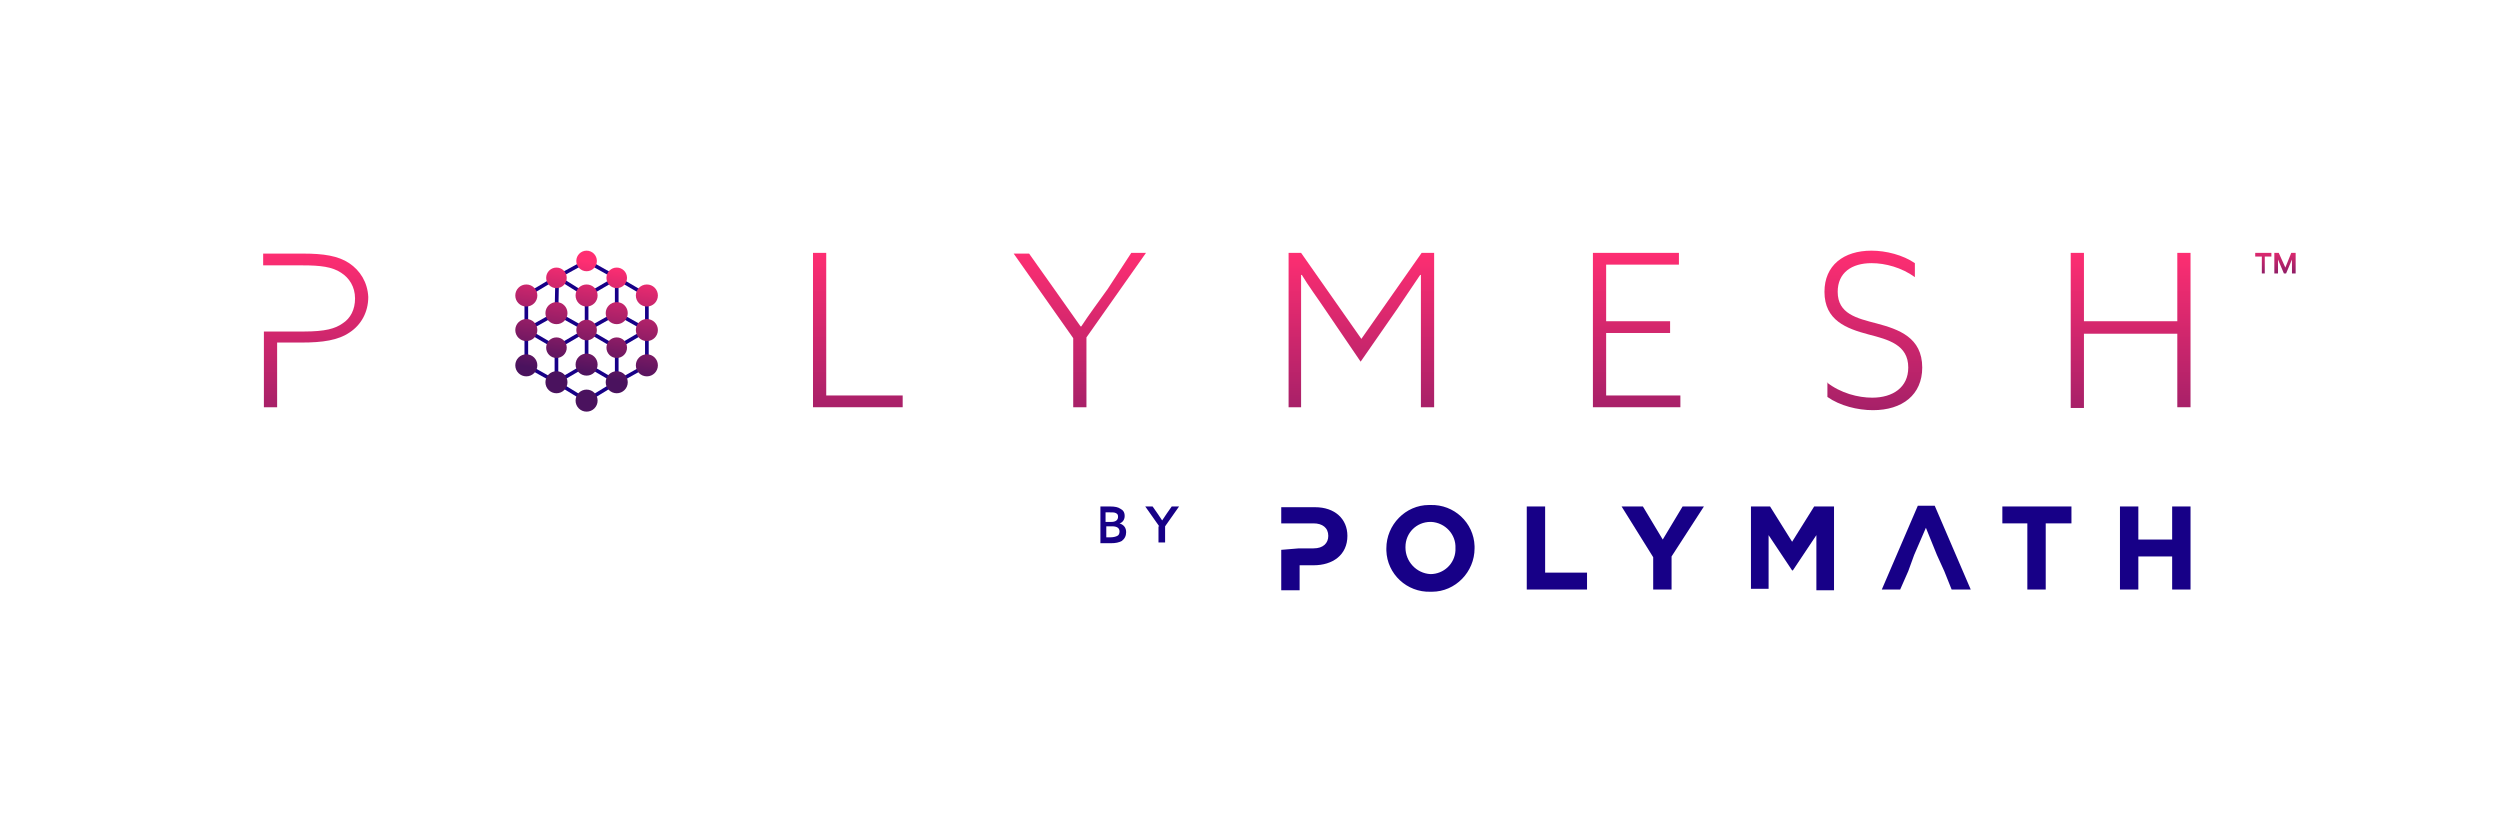
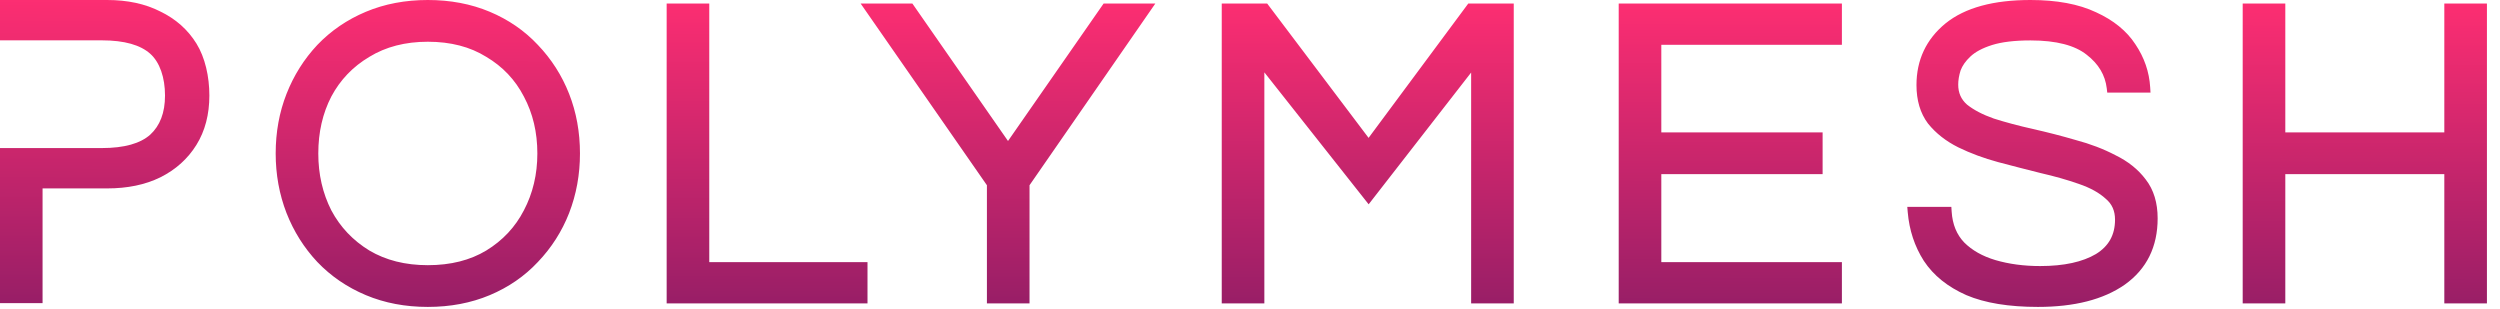
- <svg xmlns="http://www.w3.org/2000/svg" version="1.1" id="Layer_1" x="0px" y="0px" viewBox="0 0 340.1 112.5" style="enable-background:new 0 0 340.1 112.5;" xml:space="preserve">
-   <style type="text/css">
- 	.st0{fill:none;stroke:#170087;stroke-width:0.5;stroke-linecap:round;stroke-linejoin:round;stroke-miterlimit:10;}
- 	.st1{fill:url(#SVGID_1_);}
- 	.st2{fill:url(#SVGID_2_);}
- 	.st3{fill:url(#SVGID_3_);}
- 	.st4{fill:url(#SVGID_4_);}
- 	.st5{fill:url(#SVGID_5_);}
- 	.st6{fill:url(#SVGID_6_);}
- 	.st7{fill:url(#SVGID_7_);}
- 	.st8{fill:url(#SVGID_8_);}
- 	.st9{fill:url(#SVGID_9_);}
- 	.st10{fill:url(#SVGID_10_);}
- 	.st11{fill:url(#SVGID_11_);}
- 	.st12{fill:url(#SVGID_12_);}
- 	.st13{fill:url(#SVGID_13_);}
- 	.st14{fill:url(#SVGID_14_);}
- 	.st15{fill:url(#SVGID_15_);}
- 	.st16{fill:url(#SVGID_16_);}
- 	.st17{fill:url(#SVGID_17_);}
- 	.st18{fill:url(#SVGID_18_);}
- 	.st19{fill:url(#SVGID_19_);}
- 	.st20{fill:url(#SVGID_20_);}
- 	.st21{fill:url(#SVGID_21_);}
- 	.st22{fill:url(#SVGID_22_);}
- 	.st23{fill:url(#SVGID_23_);}
- 	.st24{fill:url(#SVGID_24_);}
- 	.st25{fill:url(#SVGID_25_);}
- 	.st26{fill:url(#SVGID_26_);}
- 	.st27{fill:url(#SVGID_27_);}
- 	.st28{fill:url(#SVGID_28_);}
- 	.st29{fill:#170087;}
- </style>
-   <g>
-     <g>
-       <g>
-         <g>
-           <polyline class="st0" points="83.9,47.3 83.9,52 79.8,54.5 75.7,52 71.6,49.7 71.6,44.9 71.6,40.2 75.8,37.7 75.7,42.6       71.6,44.9 75.7,47.3 75.7,52 79.8,49.6 83.9,52 88,49.7 88,44.9 83.9,42.6     " />
-           <polyline class="st0" points="75.7,47.3 79.8,44.9 75.7,42.6     " />
-           <polyline class="st0" points="79.8,49.6 79.8,44.9 83.9,42.6 83.9,37.8 88,40.2 88,44.9 83.9,47.3 79.8,44.9 79.8,40.2       83.9,37.8 79.8,35.5 75.8,37.7 79.8,40.2     " />
-         </g>
-         <g>
-           <linearGradient id="SVGID_1_" gradientUnits="userSpaceOnUse" x1="79.821" y1="35.54" x2="77.472" y2="50.812">
-             <stop offset="0" style="stop-color:#FF2E72" />
-             <stop offset="1" style="stop-color:#4A125E" />
-           </linearGradient>
-           <circle class="st1" cx="79.8" cy="35.5" r="1.4" />
-           <linearGradient id="SVGID_2_" gradientUnits="userSpaceOnUse" x1="80.527" y1="35.648" x2="78.177" y2="50.921">
-             <stop offset="0" style="stop-color:#FF2E72" />
-             <stop offset="1" style="stop-color:#4A125E" />
-           </linearGradient>
-           <circle class="st2" cx="79.8" cy="40.2" r="1.5" />
-           <linearGradient id="SVGID_3_" gradientUnits="userSpaceOnUse" x1="84.163" y1="36.208" x2="81.814" y2="51.48">
-             <stop offset="0" style="stop-color:#FF2E72" />
-             <stop offset="1" style="stop-color:#4A125E" />
-           </linearGradient>
-           <circle class="st3" cx="83.9" cy="37.8" r="1.4" />
-           <linearGradient id="SVGID_4_" gradientUnits="userSpaceOnUse" x1="76.18" y1="34.98" x2="73.831" y2="50.252">
-             <stop offset="0" style="stop-color:#FF2E72" />
-             <stop offset="1" style="stop-color:#4A125E" />
-           </linearGradient>
-           <circle class="st4" cx="75.7" cy="37.8" r="1.4" />
-           <linearGradient id="SVGID_5_" gradientUnits="userSpaceOnUse" x1="84.87" y1="36.317" x2="82.521" y2="51.589">
-             <stop offset="0" style="stop-color:#FF2E72" />
-             <stop offset="1" style="stop-color:#4A125E" />
-           </linearGradient>
-           <circle class="st5" cx="83.9" cy="42.6" r="1.5" />
-           <linearGradient id="SVGID_6_" gradientUnits="userSpaceOnUse" x1="76.887" y1="35.088" x2="74.537" y2="50.361">
-             <stop offset="0" style="stop-color:#FF2E72" />
-             <stop offset="1" style="stop-color:#4A125E" />
-           </linearGradient>
-           <circle class="st6" cx="75.7" cy="42.6" r="1.5" />
-           <linearGradient id="SVGID_7_" gradientUnits="userSpaceOnUse" x1="81.239" y1="35.758" x2="78.89" y2="51.03">
-             <stop offset="0" style="stop-color:#FF2E72" />
-             <stop offset="1" style="stop-color:#4A125E" />
-           </linearGradient>
-           <circle class="st7" cx="79.8" cy="44.9" r="1.4" />
-           <linearGradient id="SVGID_8_" gradientUnits="userSpaceOnUse" x1="81.945" y1="35.867" x2="79.595" y2="51.139">
-             <stop offset="0" style="stop-color:#FF2E72" />
-             <stop offset="1" style="stop-color:#4A125E" />
-           </linearGradient>
-           <circle class="st8" cx="79.8" cy="49.6" r="1.5" />
-           <linearGradient id="SVGID_9_" gradientUnits="userSpaceOnUse" x1="85.582" y1="36.426" x2="83.232" y2="51.698">
-             <stop offset="0" style="stop-color:#FF2E72" />
-             <stop offset="1" style="stop-color:#4A125E" />
-           </linearGradient>
-           <circle class="st9" cx="83.9" cy="47.3" r="1.4" />
-           <linearGradient id="SVGID_10_" gradientUnits="userSpaceOnUse" x1="77.599" y1="35.198" x2="75.249" y2="50.47">
-             <stop offset="0" style="stop-color:#FF2E72" />
-             <stop offset="1" style="stop-color:#4A125E" />
-           </linearGradient>
-           <circle class="st10" cx="75.7" cy="47.3" r="1.4" />
-           <linearGradient id="SVGID_11_" gradientUnits="userSpaceOnUse" x1="86.288" y1="36.535" x2="83.939" y2="51.807">
-             <stop offset="0" style="stop-color:#FF2E72" />
-             <stop offset="1" style="stop-color:#4A125E" />
-           </linearGradient>
-           <circle class="st11" cx="83.9" cy="52" r="1.5" />
-           <linearGradient id="SVGID_12_" gradientUnits="userSpaceOnUse" x1="78.305" y1="35.307" x2="75.956" y2="50.579">
-             <stop offset="0" style="stop-color:#FF2E72" />
-             <stop offset="1" style="stop-color:#4A125E" />
-           </linearGradient>
-           <circle class="st12" cx="75.7" cy="52" r="1.5" />
-           <linearGradient id="SVGID_13_" gradientUnits="userSpaceOnUse" x1="82.672" y1="35.978" x2="80.322" y2="51.251">
-             <stop offset="0" style="stop-color:#FF2E72" />
-             <stop offset="1" style="stop-color:#4A125E" />
-           </linearGradient>
-           <circle class="st13" cx="79.8" cy="54.5" r="1.5" />
-           <linearGradient id="SVGID_14_" gradientUnits="userSpaceOnUse" x1="88.526" y1="36.879" x2="86.177" y2="52.151">
-             <stop offset="0" style="stop-color:#FF2E72" />
-             <stop offset="1" style="stop-color:#4A125E" />
-           </linearGradient>
-           <circle class="st14" cx="88" cy="40.2" r="1.5" />
-           <linearGradient id="SVGID_15_" gradientUnits="userSpaceOnUse" x1="89.235" y1="36.988" x2="86.886" y2="52.26">
-             <stop offset="0" style="stop-color:#FF2E72" />
-             <stop offset="1" style="stop-color:#4A125E" />
-           </linearGradient>
-           <circle class="st15" cx="88" cy="44.9" r="1.5" />
-           <linearGradient id="SVGID_16_" gradientUnits="userSpaceOnUse" x1="89.948" y1="37.098" x2="87.599" y2="52.37">
-             <stop offset="0" style="stop-color:#FF2E72" />
-             <stop offset="1" style="stop-color:#4A125E" />
-           </linearGradient>
-           <circle class="st16" cx="88" cy="49.7" r="1.5" />
-           <linearGradient id="SVGID_17_" gradientUnits="userSpaceOnUse" x1="72.524" y1="34.417" x2="70.174" y2="49.689">
-             <stop offset="0" style="stop-color:#FF2E72" />
-             <stop offset="1" style="stop-color:#4A125E" />
-           </linearGradient>
-           <circle class="st17" cx="71.6" cy="40.2" r="1.5" />
-           <linearGradient id="SVGID_18_" gradientUnits="userSpaceOnUse" x1="73.233" y1="34.526" x2="70.883" y2="49.798">
-             <stop offset="0" style="stop-color:#FF2E72" />
-             <stop offset="1" style="stop-color:#4A125E" />
-           </linearGradient>
-           <circle class="st18" cx="71.6" cy="44.9" r="1.5" />
-           <linearGradient id="SVGID_19_" gradientUnits="userSpaceOnUse" x1="73.946" y1="34.636" x2="71.596" y2="49.908">
-             <stop offset="0" style="stop-color:#FF2E72" />
-             <stop offset="1" style="stop-color:#4A125E" />
-           </linearGradient>
-           <circle class="st19" cx="71.6" cy="49.7" r="1.5" />
-         </g>
-       </g>
-       <g>
-         <g>
-           <g>
-             <g>
-               <linearGradient id="SVGID_20_" gradientUnits="userSpaceOnUse" x1="42.941" y1="34.043" x2="42.941" y2="78.295">
-                 <stop offset="0" style="stop-color:#FF2E72" />
-                 <stop offset="1" style="stop-color:#4A125E" />
-               </linearGradient>
-               <path class="st20" d="M47.5,35.8c-1.5-1-3.5-1.3-6.2-1.3h-5.5v1.6h1.8h3.6c2.4,0,4,0.2,5.2,1c1.1,0.7,1.9,1.9,1.9,3.5        c0,1.5-0.6,2.7-1.7,3.4c-1,0.7-2.3,1.1-5.3,1.1h-3.6h-1.8v10.3h1.8v-8.8H41c2.9,0,5-0.3,6.6-1.4c1.5-1,2.5-2.7,2.5-4.8        C50,38.4,49,36.8,47.5,35.8z" />
-               <linearGradient id="SVGID_21_" gradientUnits="userSpaceOnUse" x1="116.67" y1="34.043" x2="116.67" y2="78.295">
-                 <stop offset="0" style="stop-color:#FF2E72" />
-                 <stop offset="1" style="stop-color:#4A125E" />
-               </linearGradient>
-               <path class="st21" d="M110.6,34.4h1.8v19.4h10.4v1.6h-12.2V34.4z" />
-               <linearGradient id="SVGID_22_" gradientUnits="userSpaceOnUse" x1="146.928" y1="34.043" x2="146.928" y2="78.295">
-                 <stop offset="0" style="stop-color:#FF2E72" />
-                 <stop offset="1" style="stop-color:#4A125E" />
-               </linearGradient>
-               <path class="st22" d="M153.9,34.4h2l-8.1,11.5v9.5h-1.8V46l-8.1-11.5h2.1l3.4,4.8c1.2,1.7,2.4,3.4,3.6,5.1h0.1        c1.1-1.7,2.4-3.4,3.6-5.1L153.9,34.4z" />
-               <linearGradient id="SVGID_23_" gradientUnits="userSpaceOnUse" x1="185.21" y1="34.043" x2="185.21" y2="78.295">
-                 <stop offset="0" style="stop-color:#FF2E72" />
-                 <stop offset="1" style="stop-color:#4A125E" />
-               </linearGradient>
-               <path class="st23" d="M180.2,42c-1-1.5-2.2-3.1-3.1-4.6l-0.1,0c0,1.7,0,3.5,0,5.4v12.6h-1.7v-21h1.7l8.2,11.7l8.2-11.7h1.7v21        h-1.8V42.8c0-1.8,0-3.7,0-5.4l-0.1,0c-1,1.5-2.1,3.1-3.1,4.6l-5,7.2L180.2,42z" />
-               <linearGradient id="SVGID_24_" gradientUnits="userSpaceOnUse" x1="222.705" y1="34.043" x2="222.705" y2="78.295">
-                 <stop offset="0" style="stop-color:#FF2E72" />
-                 <stop offset="1" style="stop-color:#4A125E" />
-               </linearGradient>
-               <path class="st24" d="M216.7,34.4h11.7v1.6h-9.9v7.7h8.7v1.6h-8.7v8.5h10.1v1.6h-11.9V34.4z" />
-               <linearGradient id="SVGID_25_" gradientUnits="userSpaceOnUse" x1="254.824" y1="34.043" x2="254.824" y2="78.295">
-                 <stop offset="0" style="stop-color:#FF2E72" />
-                 <stop offset="1" style="stop-color:#4A125E" />
-               </linearGradient>
-               <path class="st25" d="M248.5,52c1.9,1.5,4.3,2.1,6.2,2.1c2.8,0,4.9-1.4,4.9-4.1c0-3.1-2.7-3.8-5.4-4.5c-3-0.8-6-1.9-6-5.8        c0-3.6,2.6-5.6,6.4-5.6c2,0,4.3,0.6,5.9,1.7v1.9c-1.8-1.3-4-1.9-5.9-1.9c-2.7,0-4.6,1.3-4.6,3.9c0,3,2.6,3.6,5.3,4.3        c3,0.8,6.2,1.9,6.2,6c0,3.7-2.7,5.8-6.7,5.8c-2.1,0-4.5-0.6-6.2-1.8V52z" />
-               <linearGradient id="SVGID_26_" gradientUnits="userSpaceOnUse" x1="289.879" y1="34.043" x2="289.879" y2="78.295">
-                 <stop offset="0" style="stop-color:#FF2E72" />
-                 <stop offset="1" style="stop-color:#4A125E" />
-               </linearGradient>
-               <path class="st26" d="M281.7,34.4h1.8v9.3h12.7v-9.3h1.8v21h-1.8V45.4h-12.7v10.1h-1.8V34.4z" />
-               <g>
-                 <linearGradient id="SVGID_27_" gradientUnits="userSpaceOnUse" x1="307.863" y1="33.157" x2="307.998" y2="39.836">
-                   <stop offset="0" style="stop-color:#FF2E72" />
-                   <stop offset="1" style="stop-color:#4A125E" />
-                 </linearGradient>
-                 <polygon class="st27" points="306.8,34.9 307.7,34.9 307.7,37.2 308.1,37.2 308.1,34.9 309,34.9 309,34.4 306.8,34.4                 " />
-                 <linearGradient id="SVGID_28_" gradientUnits="userSpaceOnUse" x1="310.81" y1="33.098" x2="310.945" y2="39.776">
-                   <stop offset="0" style="stop-color:#FF2E72" />
-                   <stop offset="1" style="stop-color:#4A125E" />
-                 </linearGradient>
-                 <polygon class="st28" points="312.2,34.4 311.8,34.4 311.7,34.4 310.9,36.4 310,34.4 309.9,34.4 309.5,34.4 309.4,34.4          309.4,37.2 309.9,37.2 309.9,35.3 310.7,37.2 311,37.2 311.8,35.3 311.8,37.2 312.3,37.2 312.3,34.4        " />
-               </g>
-             </g>
-           </g>
-         </g>
-         <g>
-           <g>
-             <path class="st29" d="M176.7,74.6h2c1.3,0,2-0.7,2-1.7c0-1.1-0.8-1.7-2-1.7h-4.4v-2.2h4.6c2.7,0,4.4,1.6,4.4,3.9       c0,2.6-2,4-4.6,4h-1.9v3.4h-2.5v-5.5L176.7,74.6z" />
-             <path class="st29" d="M198,74.6c0.1-1.9-1.4-3.5-3.3-3.6c0,0-0.1,0-0.1,0c-1.9,0-3.4,1.5-3.4,3.4c0,0,0,0.1,0,0.1       c0,1.9,1.5,3.5,3.4,3.6c0,0,0,0,0,0c1.8,0,3.3-1.4,3.4-3.2C198,74.8,198,74.7,198,74.6 M188.6,74.6c0-3.2,2.6-5.9,5.8-5.9       c0.1,0,0.1,0,0.2,0c3.2-0.1,5.9,2.4,6,5.6c0,0.1,0,0.2,0,0.3c0,3.2-2.6,5.9-5.8,5.9c-0.1,0-0.1,0-0.2,0c-3.2,0.1-5.9-2.4-6-5.6       C188.6,74.7,188.6,74.7,188.6,74.6" />
-             <polygon class="st29" points="207.7,68.9 207.7,80.2 215.9,80.2 215.9,77.9 210.2,77.9 210.2,68.9      " />
-             <polygon class="st29" points="228.9,68.9 226.2,73.4 223.5,68.9 220.6,68.9 224.9,75.8 224.9,80.2 227.4,80.2 227.4,75.7        231.8,68.9      " />
-             <path class="st29" d="M238.2,68.9L238.2,68.9L238.2,68.9z M246.8,68.9l-3,4.8l-3-4.8h-2.6v11.2h2.4v-7.3l3.2,4.8h0.1l3.2-4.8       v7.5h2.4V68.9H246.8z" />
-             <polygon class="st29" points="260.9,68.8 256,80.2 258.5,80.2 259.6,77.7 260.4,75.5 262,71.8 263.5,75.5 264.5,77.7        265.5,80.2 268.1,80.2 263.2,68.8      " />
-             <polygon class="st29" points="272.4,68.9 272.4,71.2 275.8,71.2 275.8,80.2 278.3,80.2 278.3,71.2 281.8,71.2 281.8,68.9             " />
-             <polygon class="st29" points="295.5,68.9 295.5,73.4 290.9,73.4 290.9,68.9 288.4,68.9 288.4,80.2 290.9,80.2 290.9,75.7        295.5,75.7 295.5,80.2 298,80.2 298,68.9      " />
-           </g>
-         </g>
-         <g>
-           <path class="st29" d="M149.6,68.9h1.4c0.7,0,1.1,0.1,1.4,0.3c0.4,0.2,0.6,0.5,0.6,1c0,0.5-0.3,0.9-0.7,1v0      c0.6,0.2,0.9,0.6,0.9,1.2c0,0.5-0.2,0.9-0.6,1.2c-0.4,0.2-0.8,0.3-1.5,0.3h-1.4V68.9z M151.2,71c0.5,0,0.9-0.2,0.9-0.7      c0-0.3-0.1-0.4-0.3-0.5s-0.4-0.1-0.9-0.1h-0.5V71H151.2z M151,73.1c0.5,0,0.8-0.1,1-0.2c0.2-0.1,0.3-0.3,0.3-0.6      c0-0.5-0.4-0.7-1-0.7h-0.8v1.5H151z" />
-           <path class="st29" d="M157.7,71.6l-1.9-2.7h1l0.7,1c0.2,0.3,0.4,0.6,0.6,0.9h0c0.2-0.3,0.4-0.6,0.6-0.9l0.7-1h1l-1.9,2.7v2.2      h-0.9V71.6z" />
-         </g>
-       </g>
-     </g>
-   </g>
+ <svg xmlns="http://www.w3.org/2000/svg" width="154" height="19" viewBox="0 0 154 19" fill="none">
+   <path fill-rule="evenodd" clip-rule="evenodd" d="M19.547 16.138C18.728 15.264 18.096 14.259 17.651 13.127L17.65 13.125C17.204 11.973 16.982 10.748 16.982 9.453C16.982 8.141 17.204 6.915 17.651 5.779C18.096 4.647 18.728 3.642 19.547 2.768L19.549 2.766C20.388 1.889 21.386 1.209 22.539 0.725C23.695 0.24 24.968 0 26.354 0C27.739 0 29.012 0.24 30.169 0.725C31.321 1.209 32.311 1.889 33.133 2.767C33.969 3.641 34.611 4.646 35.057 5.779C35.504 6.915 35.726 8.141 35.726 9.453C35.726 10.748 35.504 11.973 35.057 13.125L35.057 13.127C34.611 14.26 33.969 15.265 33.133 16.139C32.311 17.017 31.321 17.697 30.169 18.181C29.012 18.666 27.739 18.906 26.354 18.906C24.968 18.906 23.695 18.666 22.539 18.181C21.386 17.697 20.388 17.017 19.549 16.14L19.547 16.138ZM29.948 3.498C28.96 2.884 27.766 2.571 26.354 2.571C24.96 2.571 23.765 2.884 22.757 3.499L22.754 3.501C21.739 4.103 20.959 4.917 20.409 5.947C19.876 6.98 19.607 8.146 19.607 9.453C19.607 10.741 19.876 11.908 20.41 12.959C20.96 13.989 21.74 14.813 22.755 15.433C23.764 16.03 24.959 16.335 26.354 16.335C27.767 16.335 28.962 16.03 29.951 15.434C30.967 14.814 31.738 13.99 32.27 12.96L32.271 12.959C32.823 11.907 33.101 10.74 33.101 9.453C33.101 8.147 32.822 6.981 32.272 5.949L32.27 5.946C31.738 4.916 30.968 4.103 29.954 3.501L29.948 3.498ZM43.691 0.216V16.146H53.438V18.69H41.066V0.216H43.691ZM60.794 18.69V11.41L53.014 0.216H56.201L62.093 8.685L67.984 0.216H71.17L63.419 11.41V18.69H60.794ZM78.057 0.216L84.305 8.493L90.447 0.216H93.247V18.69H90.622V4.468L84.309 12.585L77.884 4.457V18.69H75.259V0.216H78.057ZM99.712 0.216H113.461V2.76H102.337V8.154H112.273V10.725H102.337V16.146H113.461V18.69H99.712V0.216ZM121.127 18.18L121.123 18.178C119.982 17.673 119.105 16.973 118.51 16.071L118.507 16.067C117.94 15.178 117.61 14.177 117.516 13.069L117.489 12.744H120.203L120.221 13.025C120.271 13.829 120.536 14.459 120.999 14.94C121.48 15.419 122.116 15.783 122.922 16.023C123.755 16.266 124.671 16.389 125.672 16.389C127.153 16.389 128.29 16.133 129.109 15.649C129.899 15.164 130.286 14.47 130.286 13.53C130.286 12.981 130.095 12.564 129.718 12.248L129.708 12.239C129.315 11.879 128.771 11.573 128.059 11.33L128.057 11.329C127.349 11.081 126.568 10.859 125.713 10.663L125.708 10.662C124.842 10.446 123.968 10.22 123.084 9.986L123.083 9.986C122.202 9.747 121.383 9.444 120.627 9.075L120.624 9.073C119.87 8.696 119.25 8.212 118.77 7.616L118.763 7.608C118.284 6.969 118.055 6.173 118.055 5.241C118.055 3.694 118.653 2.421 119.839 1.445L119.841 1.444C121.05 0.465 122.812 0 125.078 0C126.69 0 128.042 0.247 129.12 0.757C130.185 1.243 130.998 1.897 131.539 2.727C132.089 3.543 132.395 4.43 132.452 5.385L132.471 5.703H129.807L129.776 5.439C129.678 4.627 129.276 3.941 128.54 3.372L128.537 3.37C127.822 2.801 126.687 2.49 125.078 2.49C124.087 2.49 123.301 2.588 122.711 2.773C122.108 2.963 121.668 3.205 121.37 3.488C121.074 3.767 120.88 4.052 120.772 4.339C120.673 4.654 120.626 4.945 120.626 5.214C120.626 5.723 120.806 6.124 121.167 6.442C121.582 6.773 122.131 7.062 122.824 7.305C123.552 7.536 124.352 7.749 125.225 7.945C126.112 8.144 126.99 8.371 127.859 8.624C128.757 8.863 129.577 9.175 130.317 9.563C131.089 9.941 131.712 10.436 132.175 11.053C132.673 11.693 132.911 12.499 132.911 13.449C132.911 15.194 132.241 16.566 130.896 17.527L130.893 17.529C129.566 18.458 127.77 18.906 125.537 18.906C123.751 18.906 122.275 18.669 121.127 18.18ZM138.15 0.216H140.775V8.154H150.57V0.216H153.195V18.69H150.57V10.725H140.775V18.69H138.15V0.216Z" fill="url(#paint0_linear_1061_11594)" />
+   <path d="M6.27 9.121C7.672 9.121 8.65 8.832 9.25 8.299C9.852 7.747 10.165 6.953 10.165 5.883C10.165 4.783 9.845 3.835 9.251 3.308C8.651 2.774 7.673 2.485 6.27 2.485H7.97642e-06V3.05176e-05H6.599C7.849 3.05176e-05 8.942 0.233 9.873 0.707C10.82 1.163 11.564 1.819 12.097 2.677C12.636 3.543 12.897 4.724 12.897 5.883C12.897 7.049 12.633 8.067 12.097 8.929C11.564 9.786 10.821 10.452 9.874 10.925L9.872 10.926C8.942 11.382 7.849 11.606 6.599 11.606H2.622V18.675H7.97642e-06V9.121H6.27Z" fill="url(#paint1_linear_1061_11594)" />
+   <defs>
+     <linearGradient id="paint0_linear_1061_11594" x1="66.183" y1="-0.359" x2="66.12" y2="35.631" gradientUnits="userSpaceOnUse">
+       <stop stop-color="#FF2E72" />
+       <stop offset="0.935" stop-color="#4A125E" />
+     </linearGradient>
+     <linearGradient id="paint1_linear_1061_11594" x1="75.82" y1="-0.359" x2="75.75" y2="35.631" gradientUnits="userSpaceOnUse">
+       <stop stop-color="#FF2E72" />
+       <stop offset="0.935" stop-color="#4A125E" />
+     </linearGradient>
+   </defs>
</svg>
